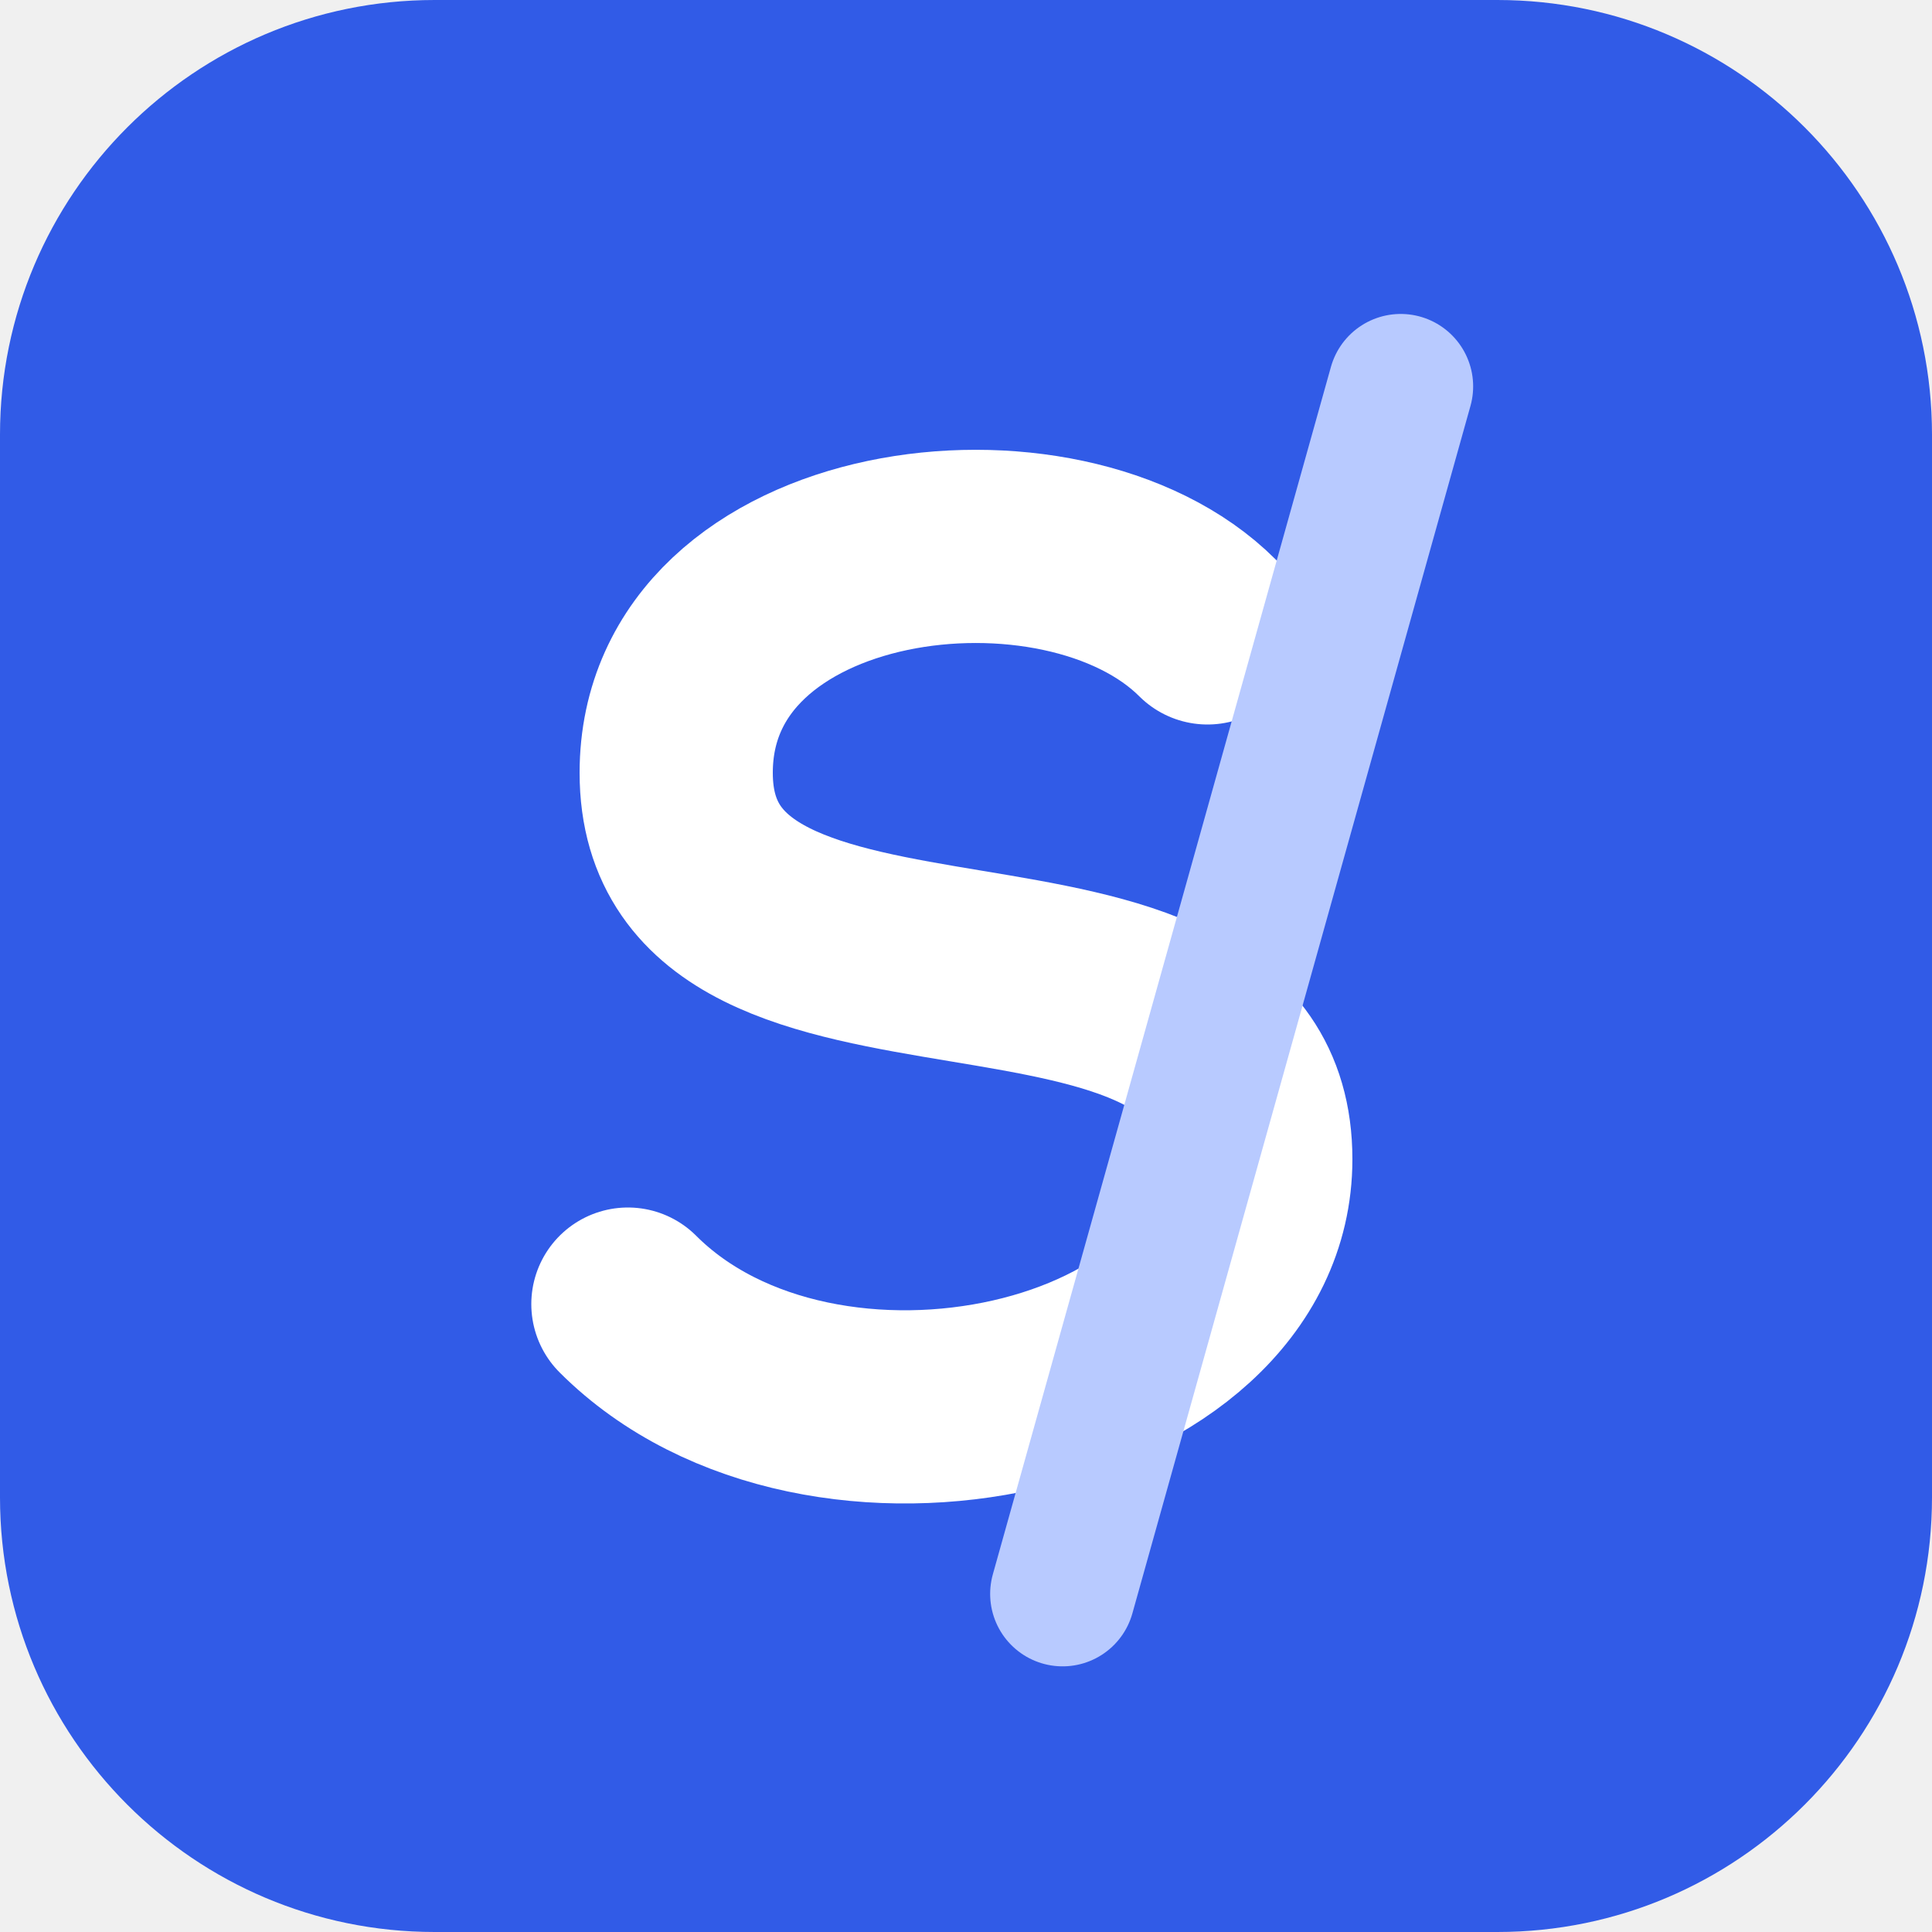
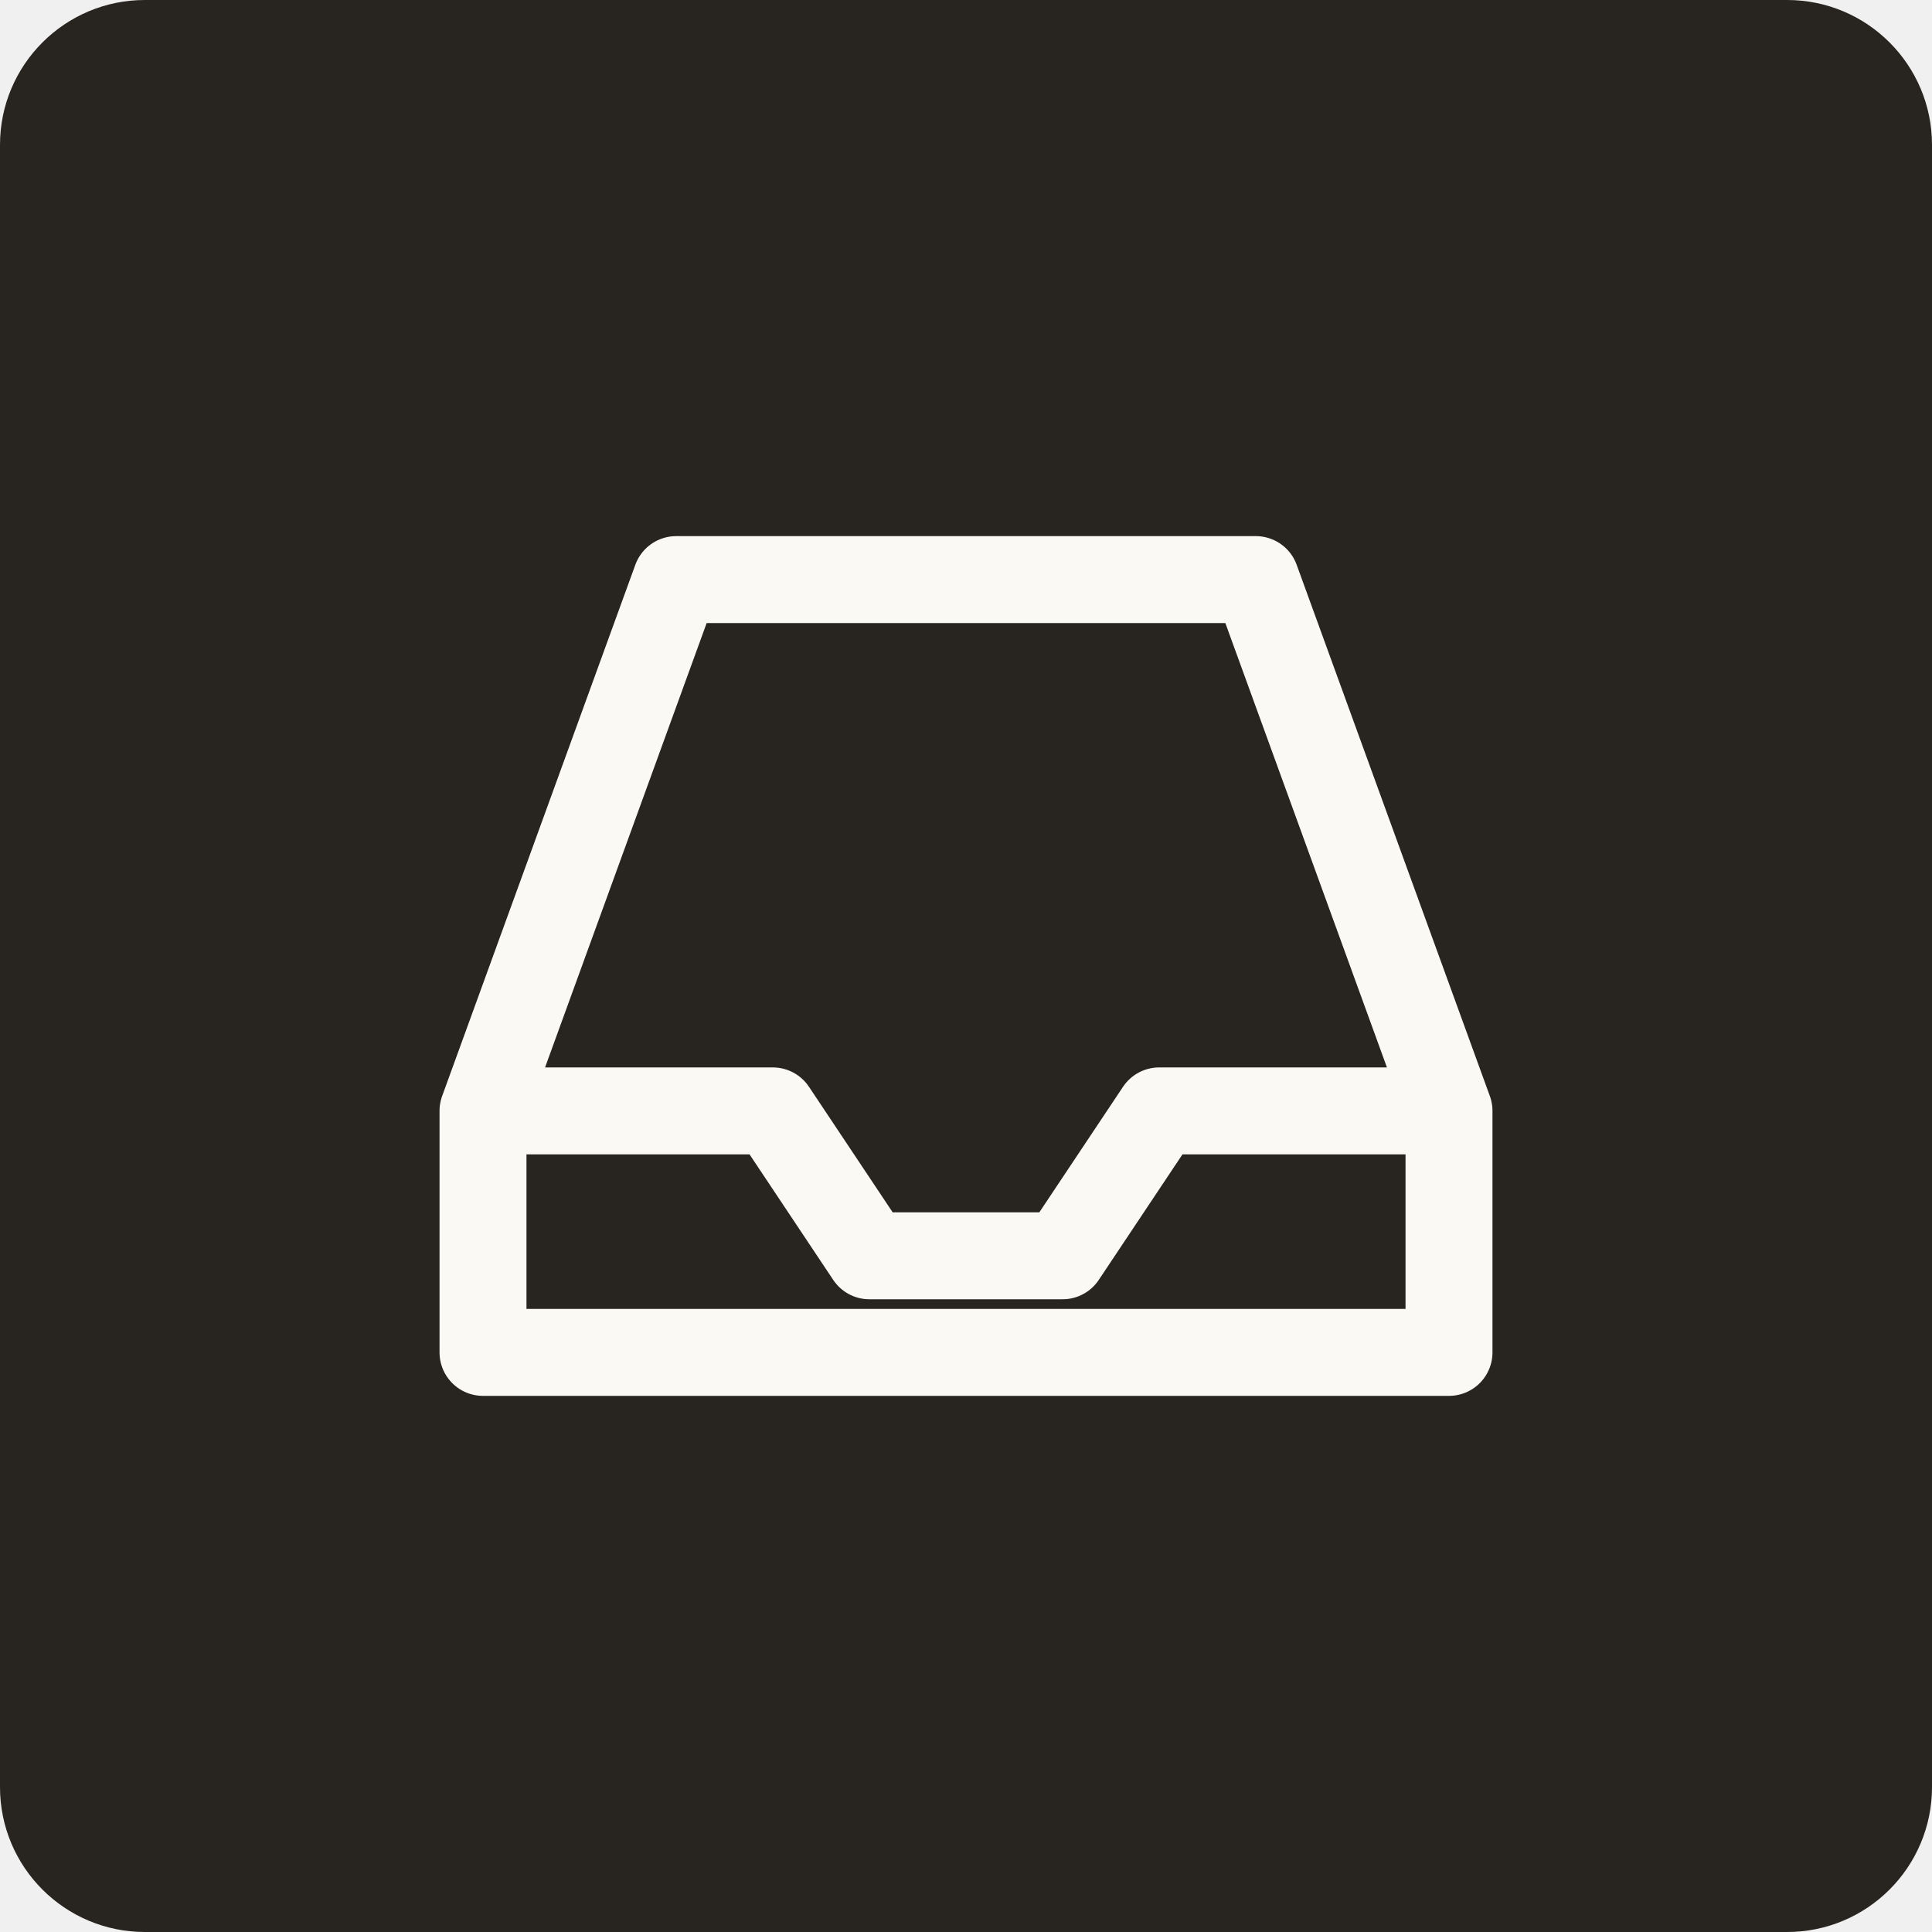
<svg xmlns="http://www.w3.org/2000/svg" viewBox="0 0 40 40">
-   <rect width="40" height="40" rx="9" fill="#315be7" />
-   <path d="M25 13c-3-3-11-2-11 3 0 6 12 2 12 8 0 5-9 7-13 3" fill="none" stroke="#fff" stroke-width="4" stroke-linecap="round" />
-   <path d="m29 8-7 25" stroke="#b8caff" stroke-width="3" stroke-linecap="round" />
+   <rect width="40" height="40" rx="3" fill="#28241f" />
+   <path d="M10 23 14 12h12l4 11v5H10zm0 0h6l2 3h4l2-3h6" fill="none" stroke="#fbf9f3" stroke-width="1.8" stroke-linejoin="round" />
</svg>
